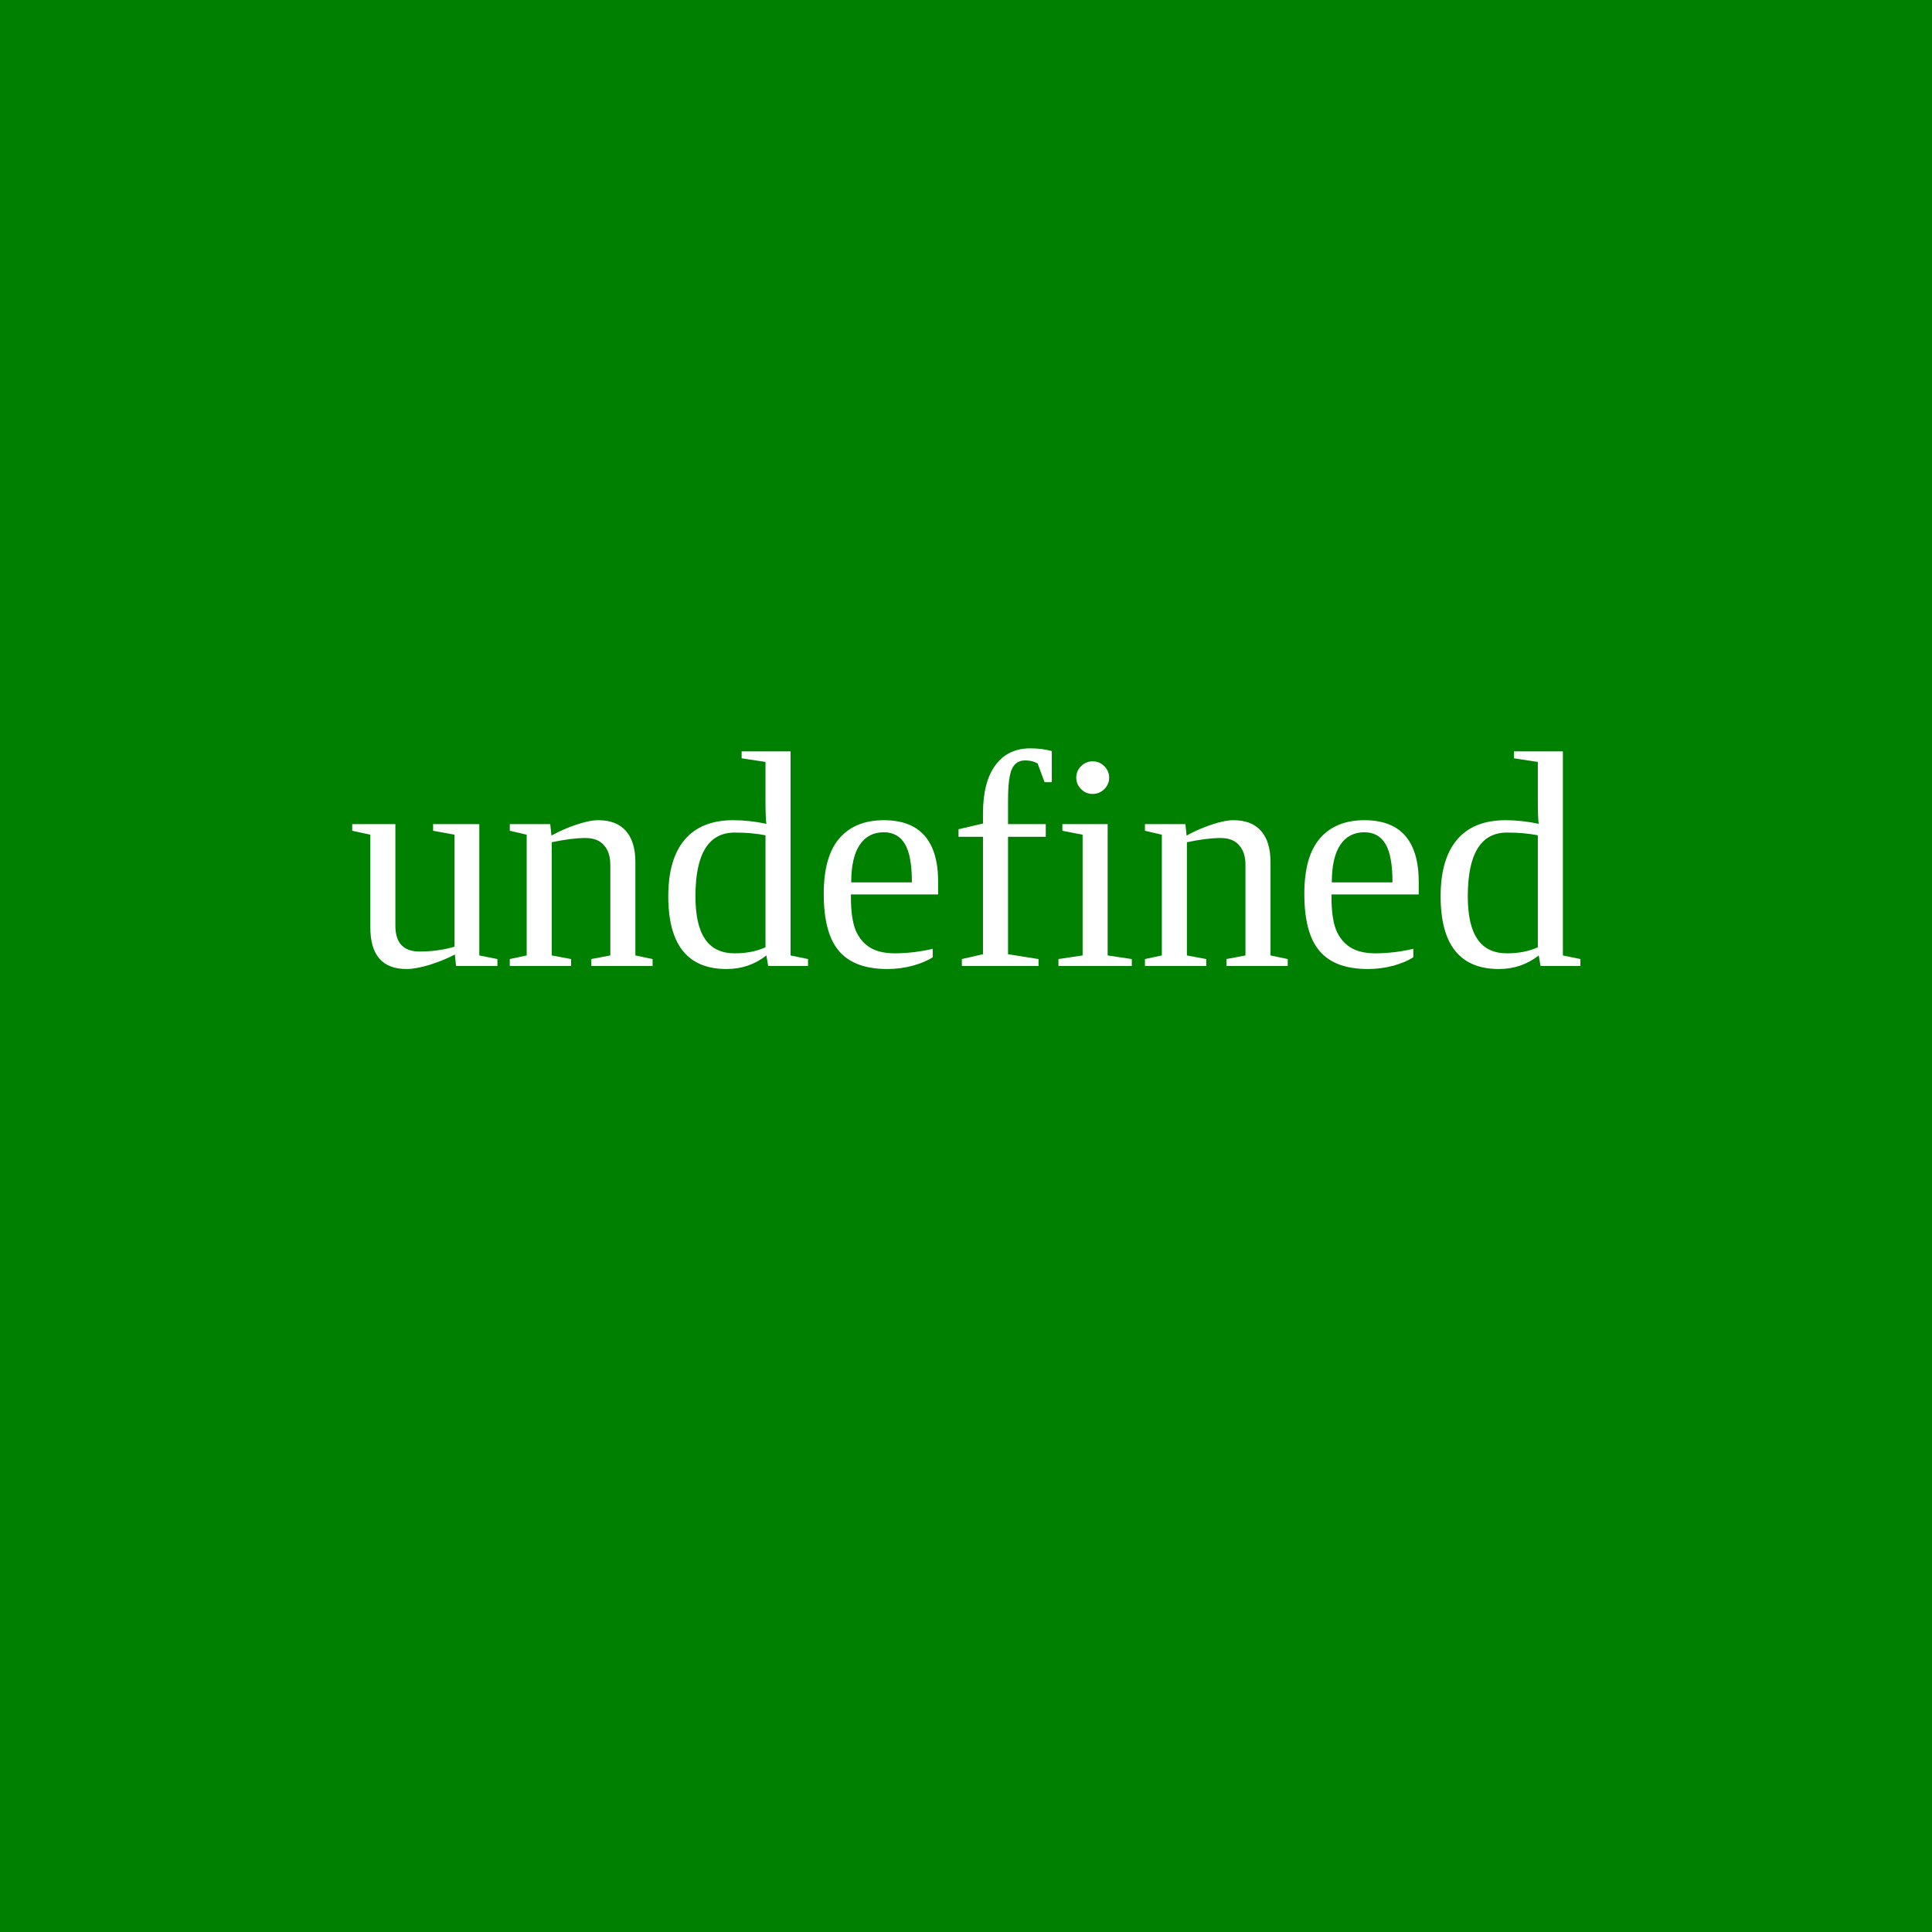
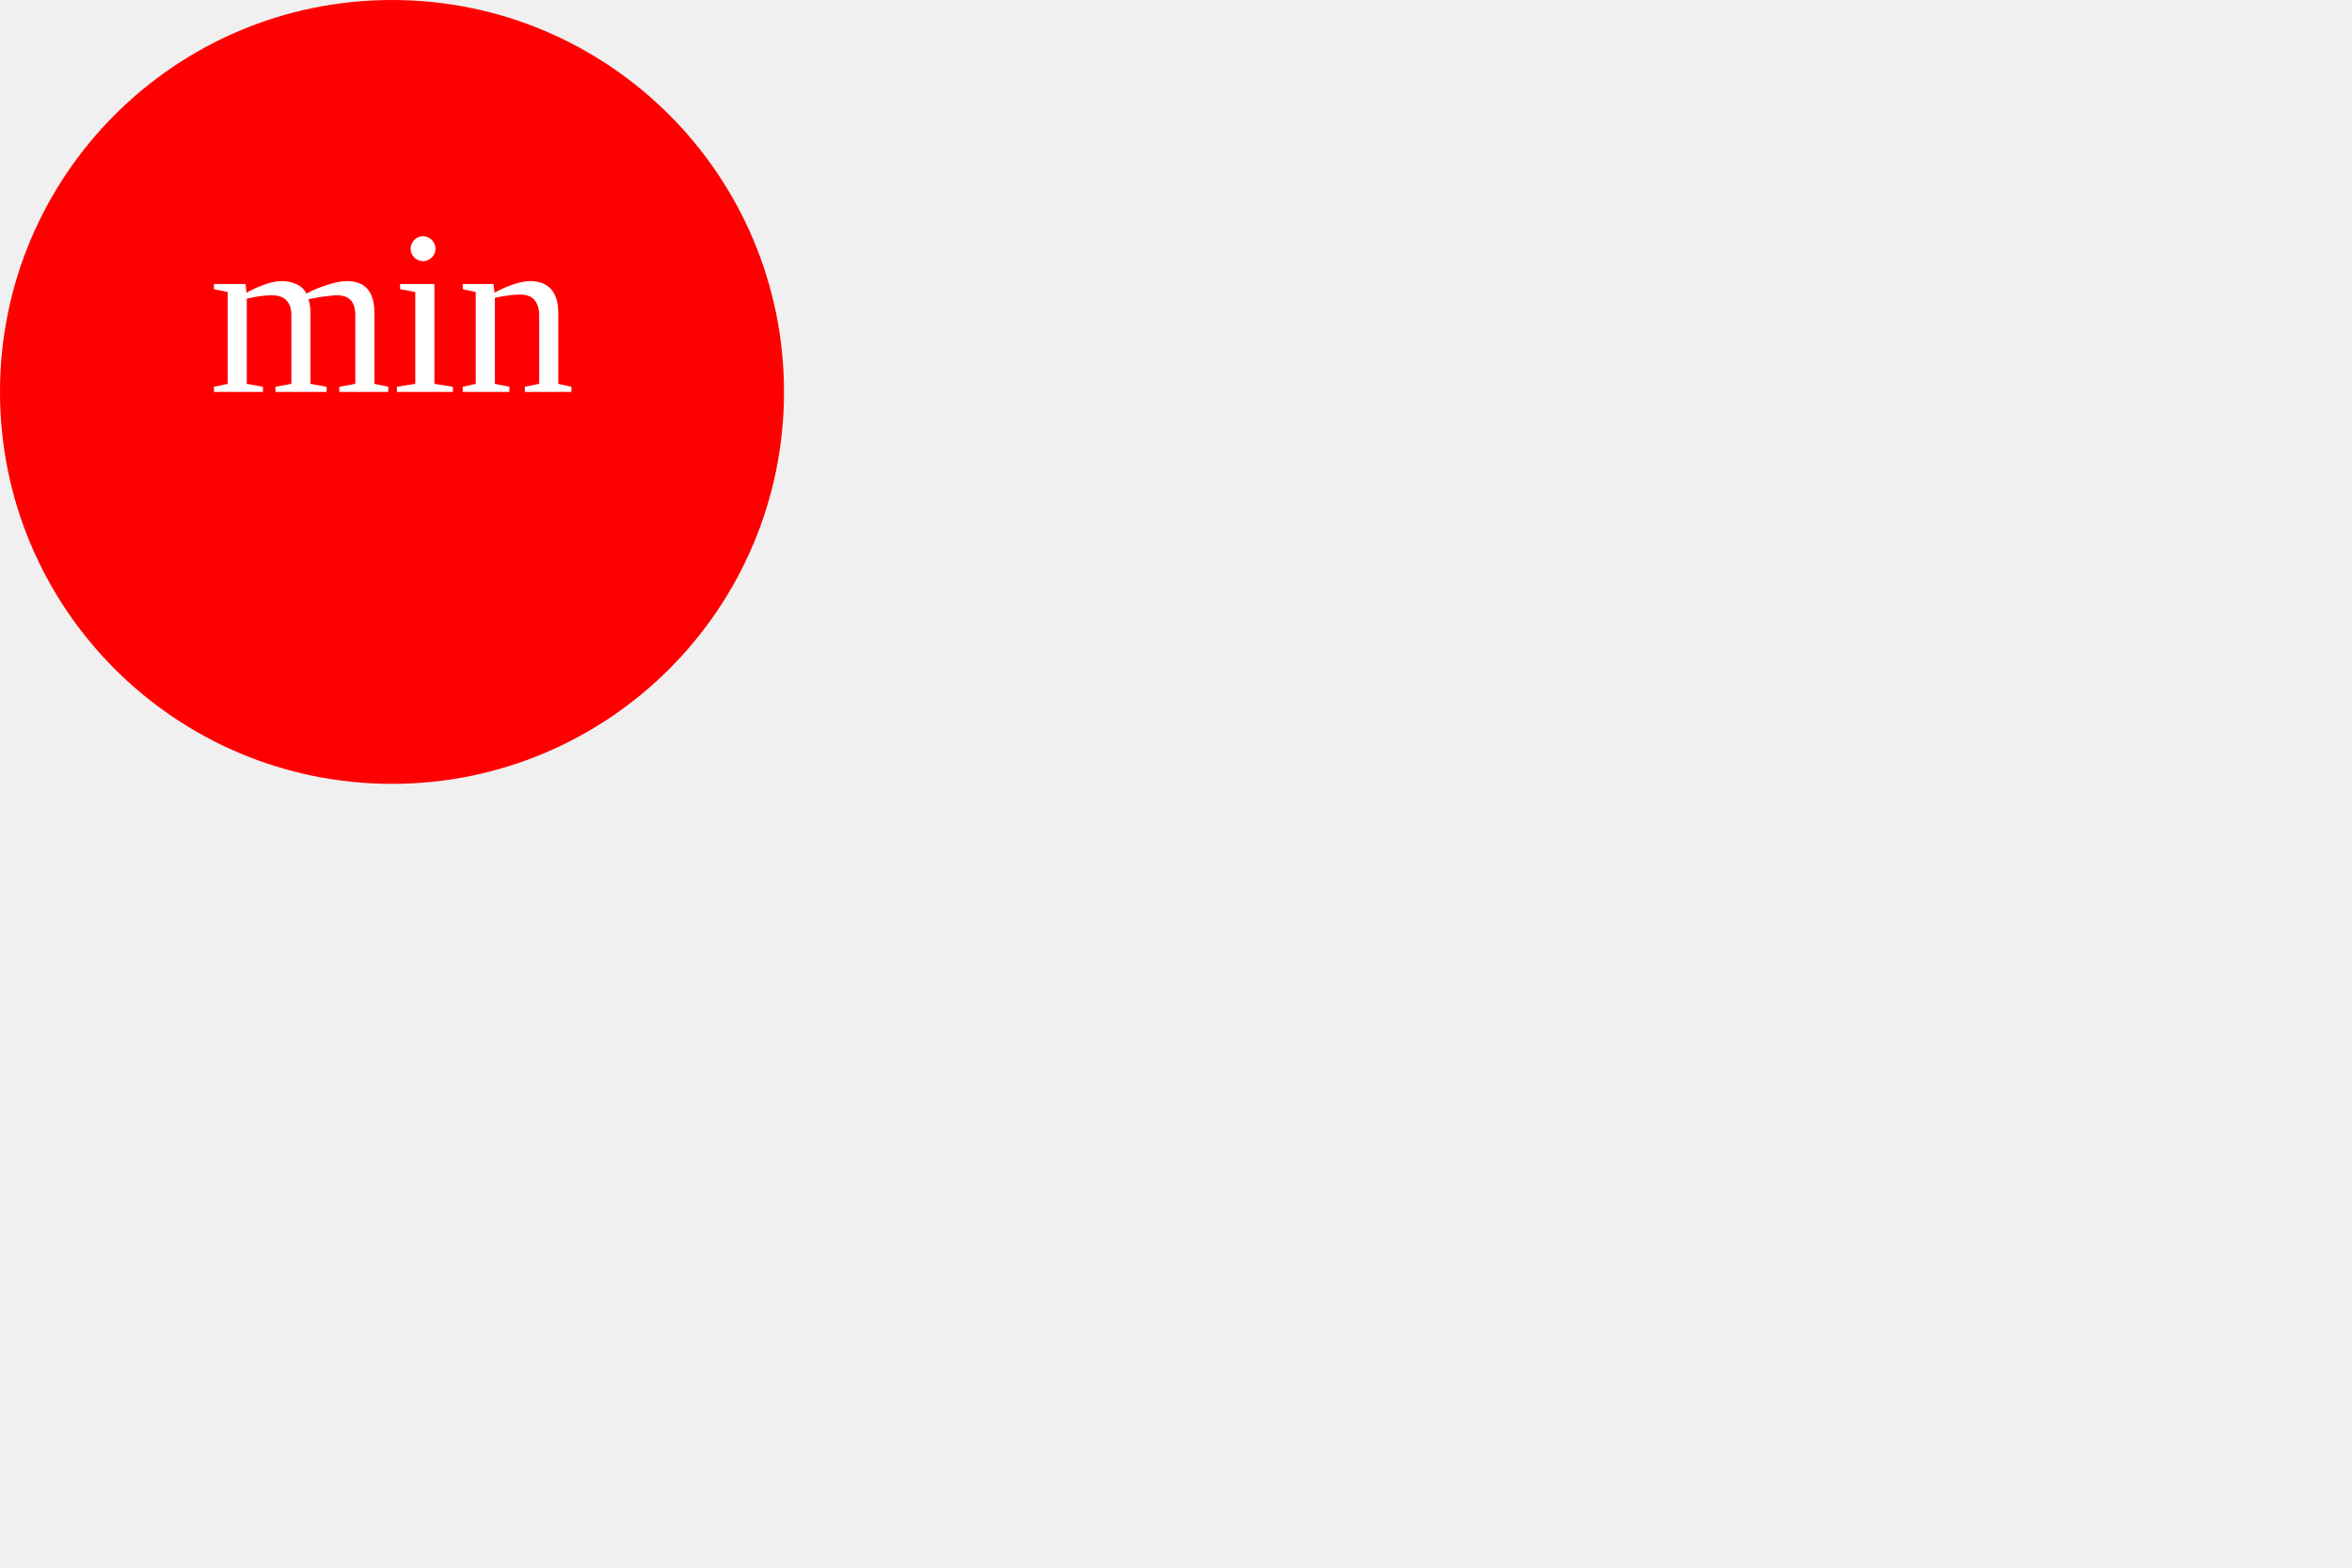
- <svg xmlns="http://www.w3.org/2000/svg" version="1.1" width="100" height="100">
-   <rect width="100%" height="100%" fill="green" />
-   <text x="50%" y="50%" font-size="16" fill="white" text-anchor="middle" alignment-baseline="middle">
-         undefined
-       </text>
+ <svg xmlns="http://www.w3.org/2000/svg" version="1.1" width="300px" height="200px">
+   <circle cx="50" cy="50" r="50" fill="#ff0000" />
+   <style>
+     .text{font-size: 30px;}</style>
+   <text x="50" y="50" class="text" fill="#ffffff" text-anchor="middle">min</text>
</svg>
